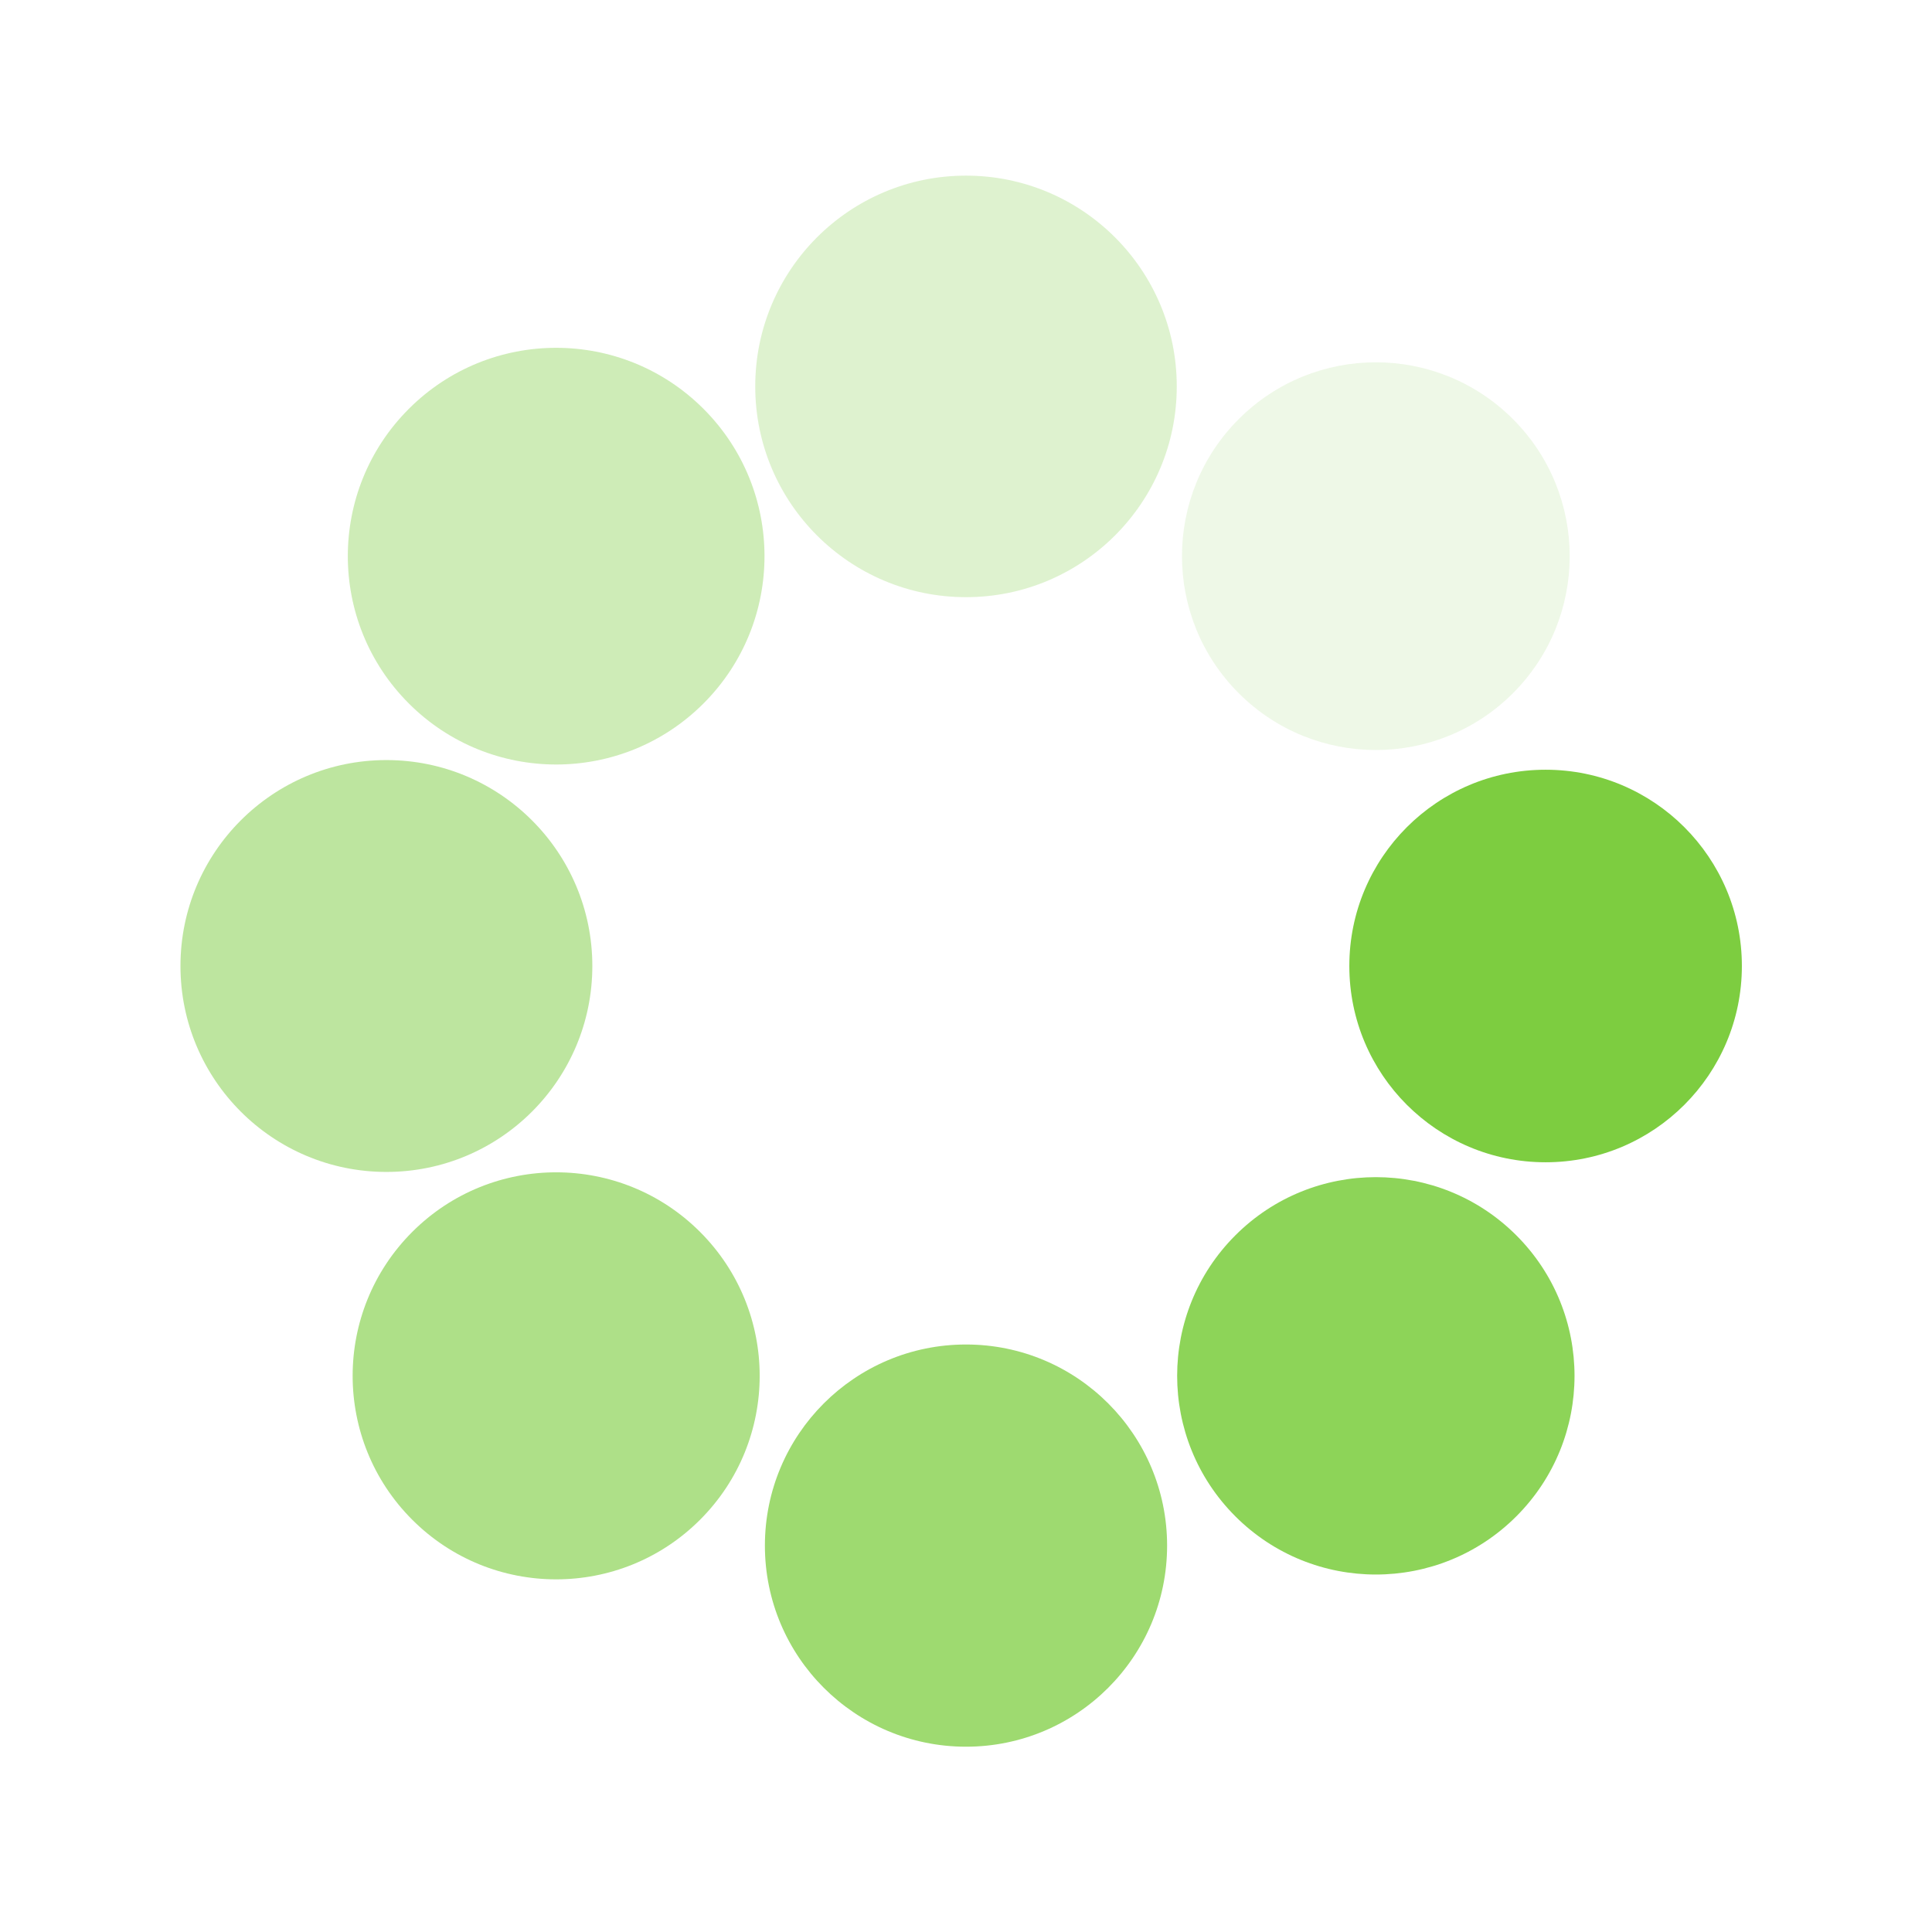
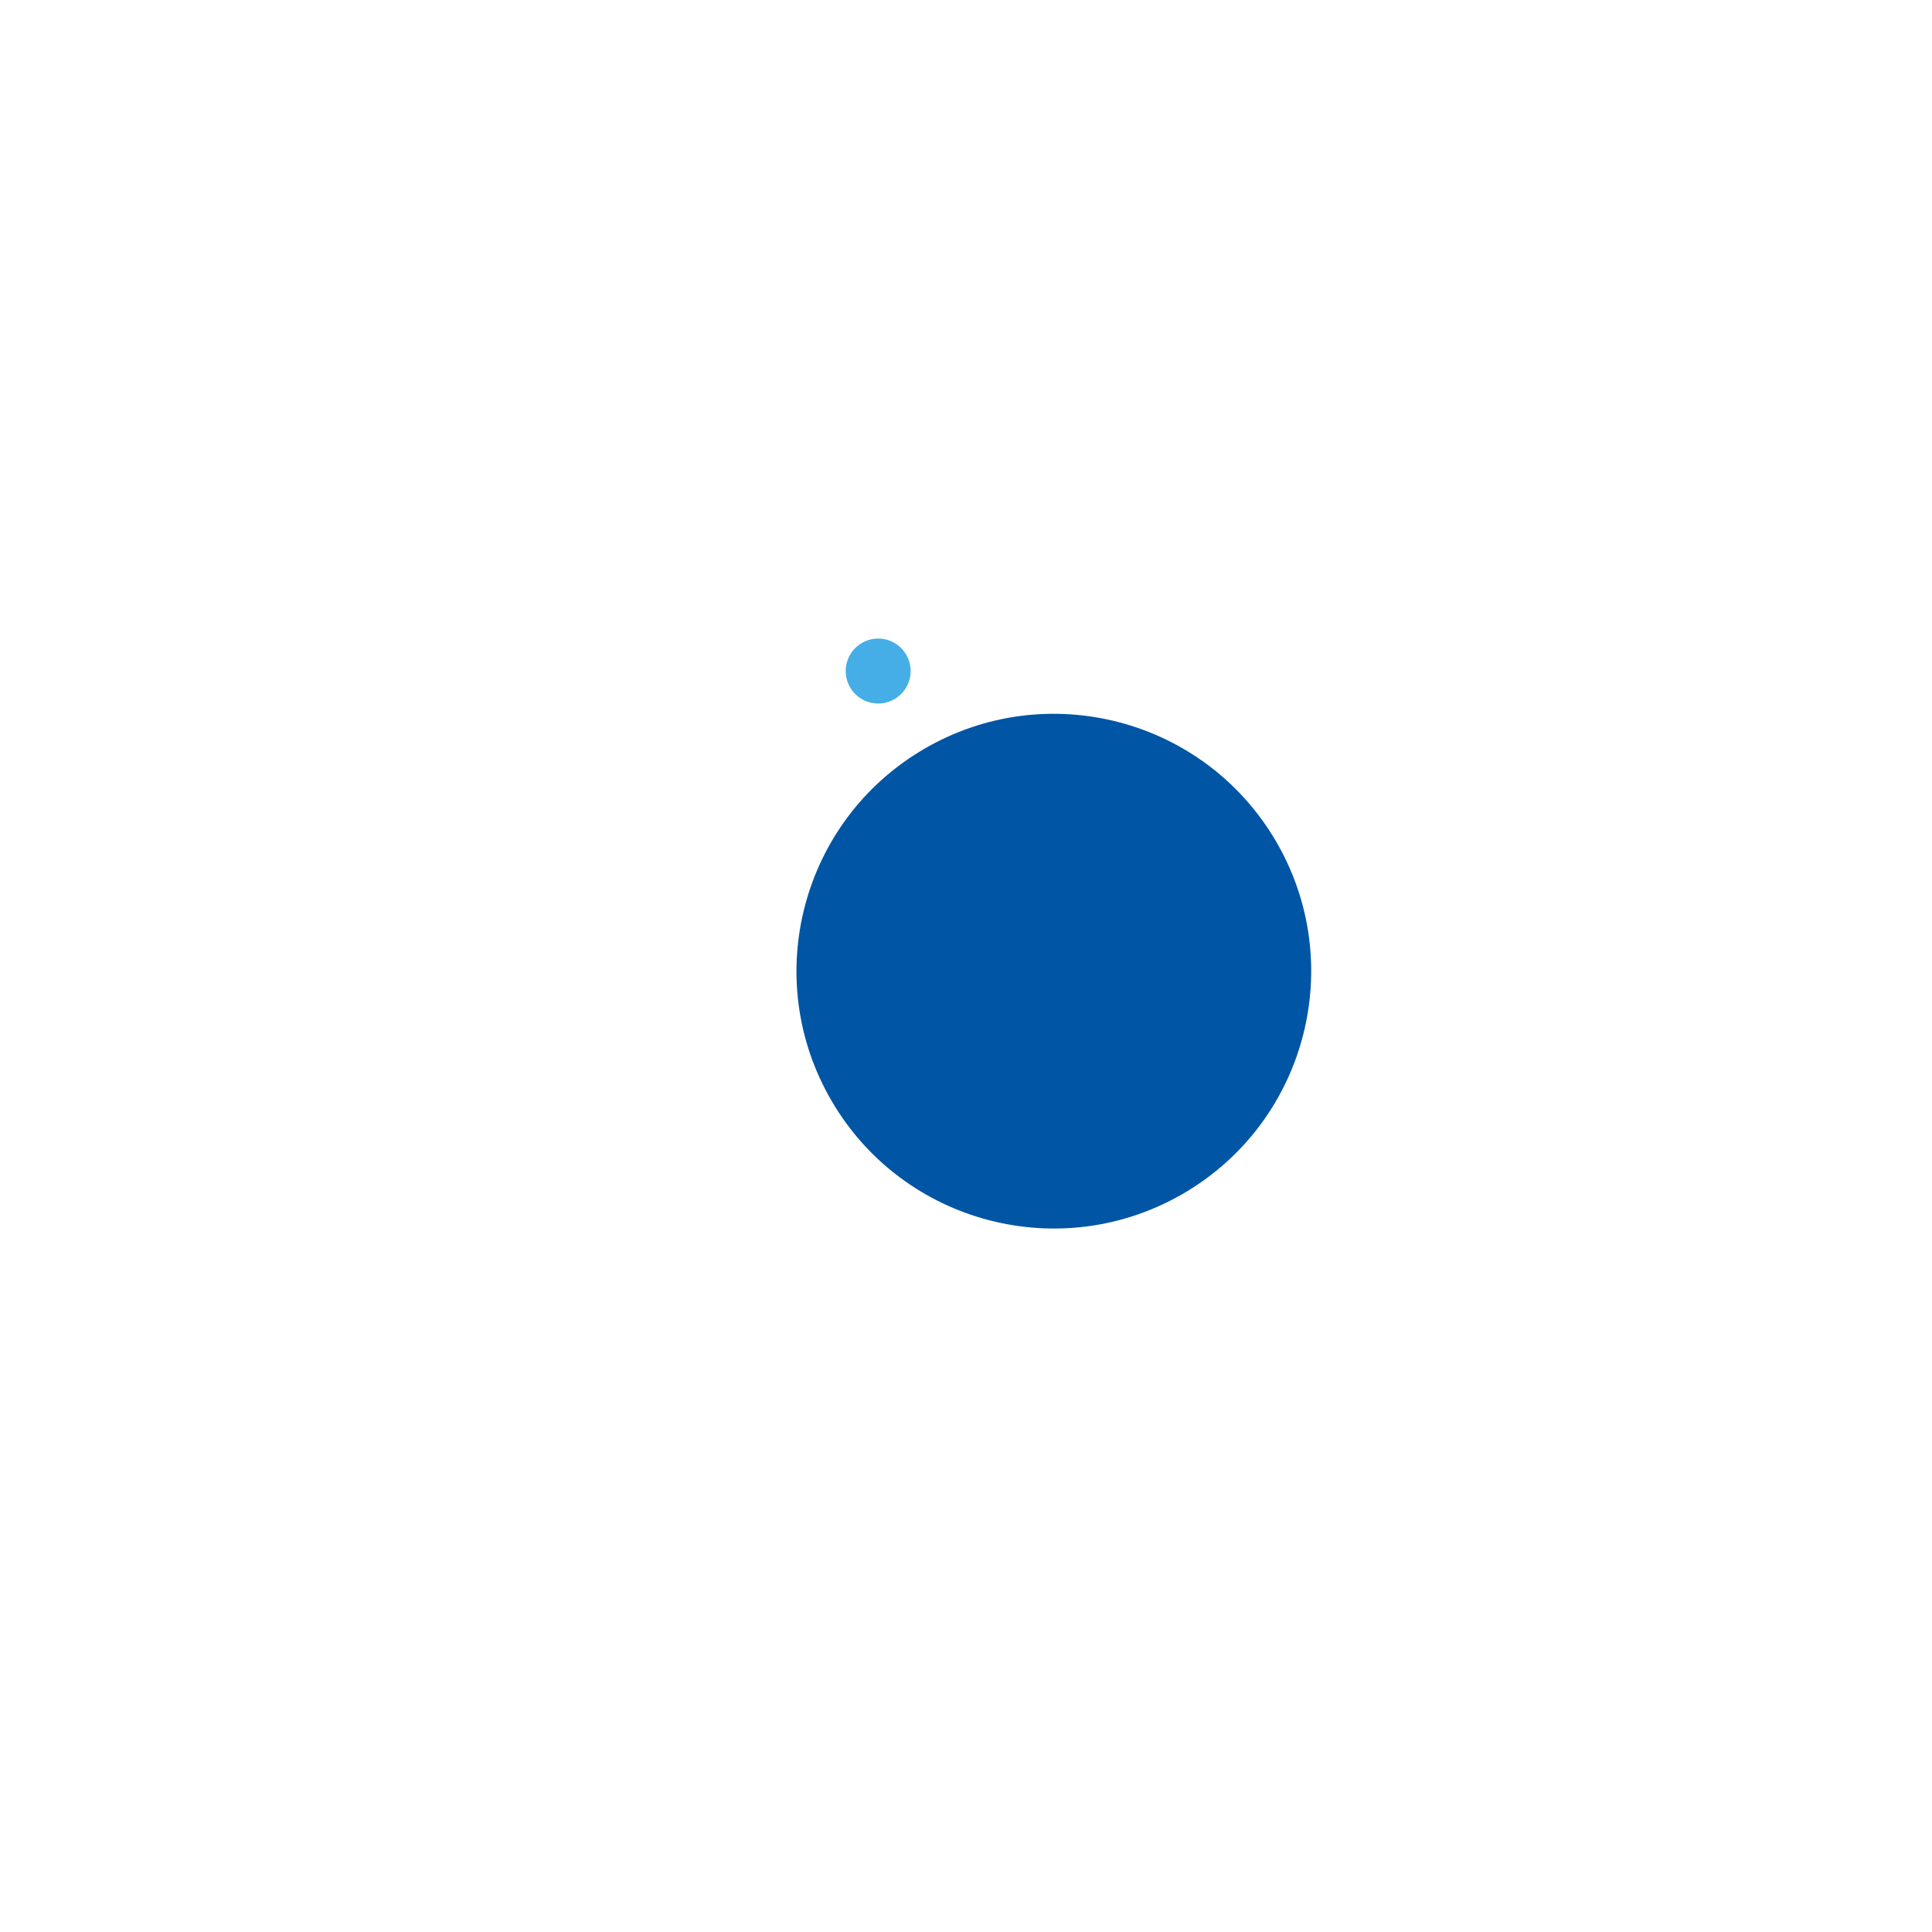
- <svg xmlns="http://www.w3.org/2000/svg" class="lds-spin" width="200px" height="200px" viewBox="0 0 100 100" preserveAspectRatio="xMidYMid" style="background: none;">
-   <g transform="translate(80,50)">
-     <g transform="rotate(0)">
-       <circle cx="0" cy="0" r="10" fill="#7DCD40" fill-opacity="1" transform="scale(1.01591 1.01591)">
-         <animateTransform attributeName="transform" type="scale" begin="-0.875s" values="1.1 1.1;1 1" keyTimes="0;1" dur="1s" repeatCount="indefinite" />
-         <animate attributeName="fill-opacity" keyTimes="0;1" dur="1s" repeatCount="indefinite" values="1;0" begin="-0.875s" />
-       </circle>
-     </g>
-   </g>
-   <g transform="translate(71.2132,71.2132)">
-     <g transform="rotate(45)">
-       <circle cx="0" cy="0" r="10" fill="#7DCD40" fill-opacity="0.875" transform="scale(1.02841 1.02841)">
-         <animateTransform attributeName="transform" type="scale" begin="-0.75s" values="1.1 1.1;1 1" keyTimes="0;1" dur="1s" repeatCount="indefinite" />
-         <animate attributeName="fill-opacity" keyTimes="0;1" dur="1s" repeatCount="indefinite" values="1;0" begin="-0.75s" />
-       </circle>
-     </g>
-   </g>
-   <g transform="translate(50,80)">
-     <g transform="rotate(90)">
-       <circle cx="0" cy="0" r="10" fill="#7DCD40" fill-opacity="0.75" transform="scale(1.04091 1.04091)">
-         <animateTransform attributeName="transform" type="scale" begin="-0.625s" values="1.1 1.1;1 1" keyTimes="0;1" dur="1s" repeatCount="indefinite" />
-         <animate attributeName="fill-opacity" keyTimes="0;1" dur="1s" repeatCount="indefinite" values="1;0" begin="-0.625s" />
-       </circle>
-     </g>
-   </g>
-   <g transform="translate(28.7868,71.2132)">
-     <g transform="rotate(135)">
-       <circle cx="0" cy="0" r="10" fill="#7DCD40" fill-opacity="0.625" transform="scale(1.05341 1.05341)">
-         <animateTransform attributeName="transform" type="scale" begin="-0.5s" values="1.1 1.1;1 1" keyTimes="0;1" dur="1s" repeatCount="indefinite" />
-         <animate attributeName="fill-opacity" keyTimes="0;1" dur="1s" repeatCount="indefinite" values="1;0" begin="-0.5s" />
-       </circle>
-     </g>
-   </g>
-   <g transform="translate(20,50)">
-     <g transform="rotate(180)">
-       <circle cx="0" cy="0" r="10" fill="#7DCD40" fill-opacity="0.5" transform="scale(1.06591 1.06591)">
-         <animateTransform attributeName="transform" type="scale" begin="-0.375s" values="1.1 1.1;1 1" keyTimes="0;1" dur="1s" repeatCount="indefinite" />
-         <animate attributeName="fill-opacity" keyTimes="0;1" dur="1s" repeatCount="indefinite" values="1;0" begin="-0.375s" />
-       </circle>
-     </g>
-   </g>
-   <g transform="translate(28.7868,28.7868)">
-     <g transform="rotate(225)">
-       <circle cx="0" cy="0" r="10" fill="#7DCD40" fill-opacity="0.375" transform="scale(1.07841 1.07841)">
-         <animateTransform attributeName="transform" type="scale" begin="-0.25s" values="1.1 1.1;1 1" keyTimes="0;1" dur="1s" repeatCount="indefinite" />
-         <animate attributeName="fill-opacity" keyTimes="0;1" dur="1s" repeatCount="indefinite" values="1;0" begin="-0.25s" />
-       </circle>
-     </g>
-   </g>
-   <g transform="translate(50,20)">
-     <g transform="rotate(270)">
-       <circle cx="0" cy="0" r="10" fill="#7DCD40" fill-opacity="0.25" transform="scale(1.09091 1.09091)">
-         <animateTransform attributeName="transform" type="scale" begin="-0.125s" values="1.1 1.1;1 1" keyTimes="0;1" dur="1s" repeatCount="indefinite" />
-         <animate attributeName="fill-opacity" keyTimes="0;1" dur="1s" repeatCount="indefinite" values="1;0" begin="-0.125s" />
-       </circle>
-     </g>
-   </g>
-   <g transform="translate(71.2132,28.7868)">
-     <g transform="rotate(315)">
-       <circle cx="0" cy="0" r="10" fill="#7DCD40" fill-opacity="0.125" transform="scale(1.00341 1.00341)">
-         <animateTransform attributeName="transform" type="scale" begin="0s" values="1.1 1.1;1 1" keyTimes="0;1" dur="1s" repeatCount="indefinite" />
-         <animate attributeName="fill-opacity" keyTimes="0;1" dur="1s" repeatCount="indefinite" values="1;0" begin="0s" />
-       </circle>
-     </g>
+ <svg xmlns="http://www.w3.org/2000/svg" width="200px" height="200px" viewBox="0 0 100 100" preserveAspectRatio="xMidYMid" class="lds-ball2" style="background: none;">
+   <g ng-attr-transform="translate(0,{{config.dy}})" transform="translate(0,-7.5)">
+     <circle cx="50" ng-attr-cy="{{config.cy}}" r="13.319" ng-attr-fill="{{config.c1}}" cy="41" fill="#0055a5" transform="rotate(149.66 50 50)">
+       <animateTransform attributeName="transform" type="rotate" calcMode="linear" values="0 50 50;360 50 50" keyTimes="0;1" dur="1s" begin="0s" repeatCount="indefinite" />
+       <animate attributeName="r" calcMode="spline" values="0;15;0" keyTimes="0;0.5;1" dur="1" keySplines="0.2 0 0.8 1;0.2 0 0.8 1" begin="0s" repeatCount="indefinite" />
+     </circle>
+     <circle cx="50" ng-attr-cy="{{config.cy}}" r="1.681" ng-attr-fill="{{config.c2}}" cy="41" fill="#45aee7" transform="rotate(329.66 50 50)">
+       <animateTransform attributeName="transform" type="rotate" calcMode="linear" values="180 50 50;540 50 50" keyTimes="0;1" dur="1s" begin="0s" repeatCount="indefinite" />
+       <animate attributeName="r" calcMode="spline" values="15;0;15" keyTimes="0;0.5;1" dur="1" keySplines="0.2 0 0.8 1;0.2 0 0.8 1" begin="0s" repeatCount="indefinite" />
+     </circle>
  </g>
</svg>
